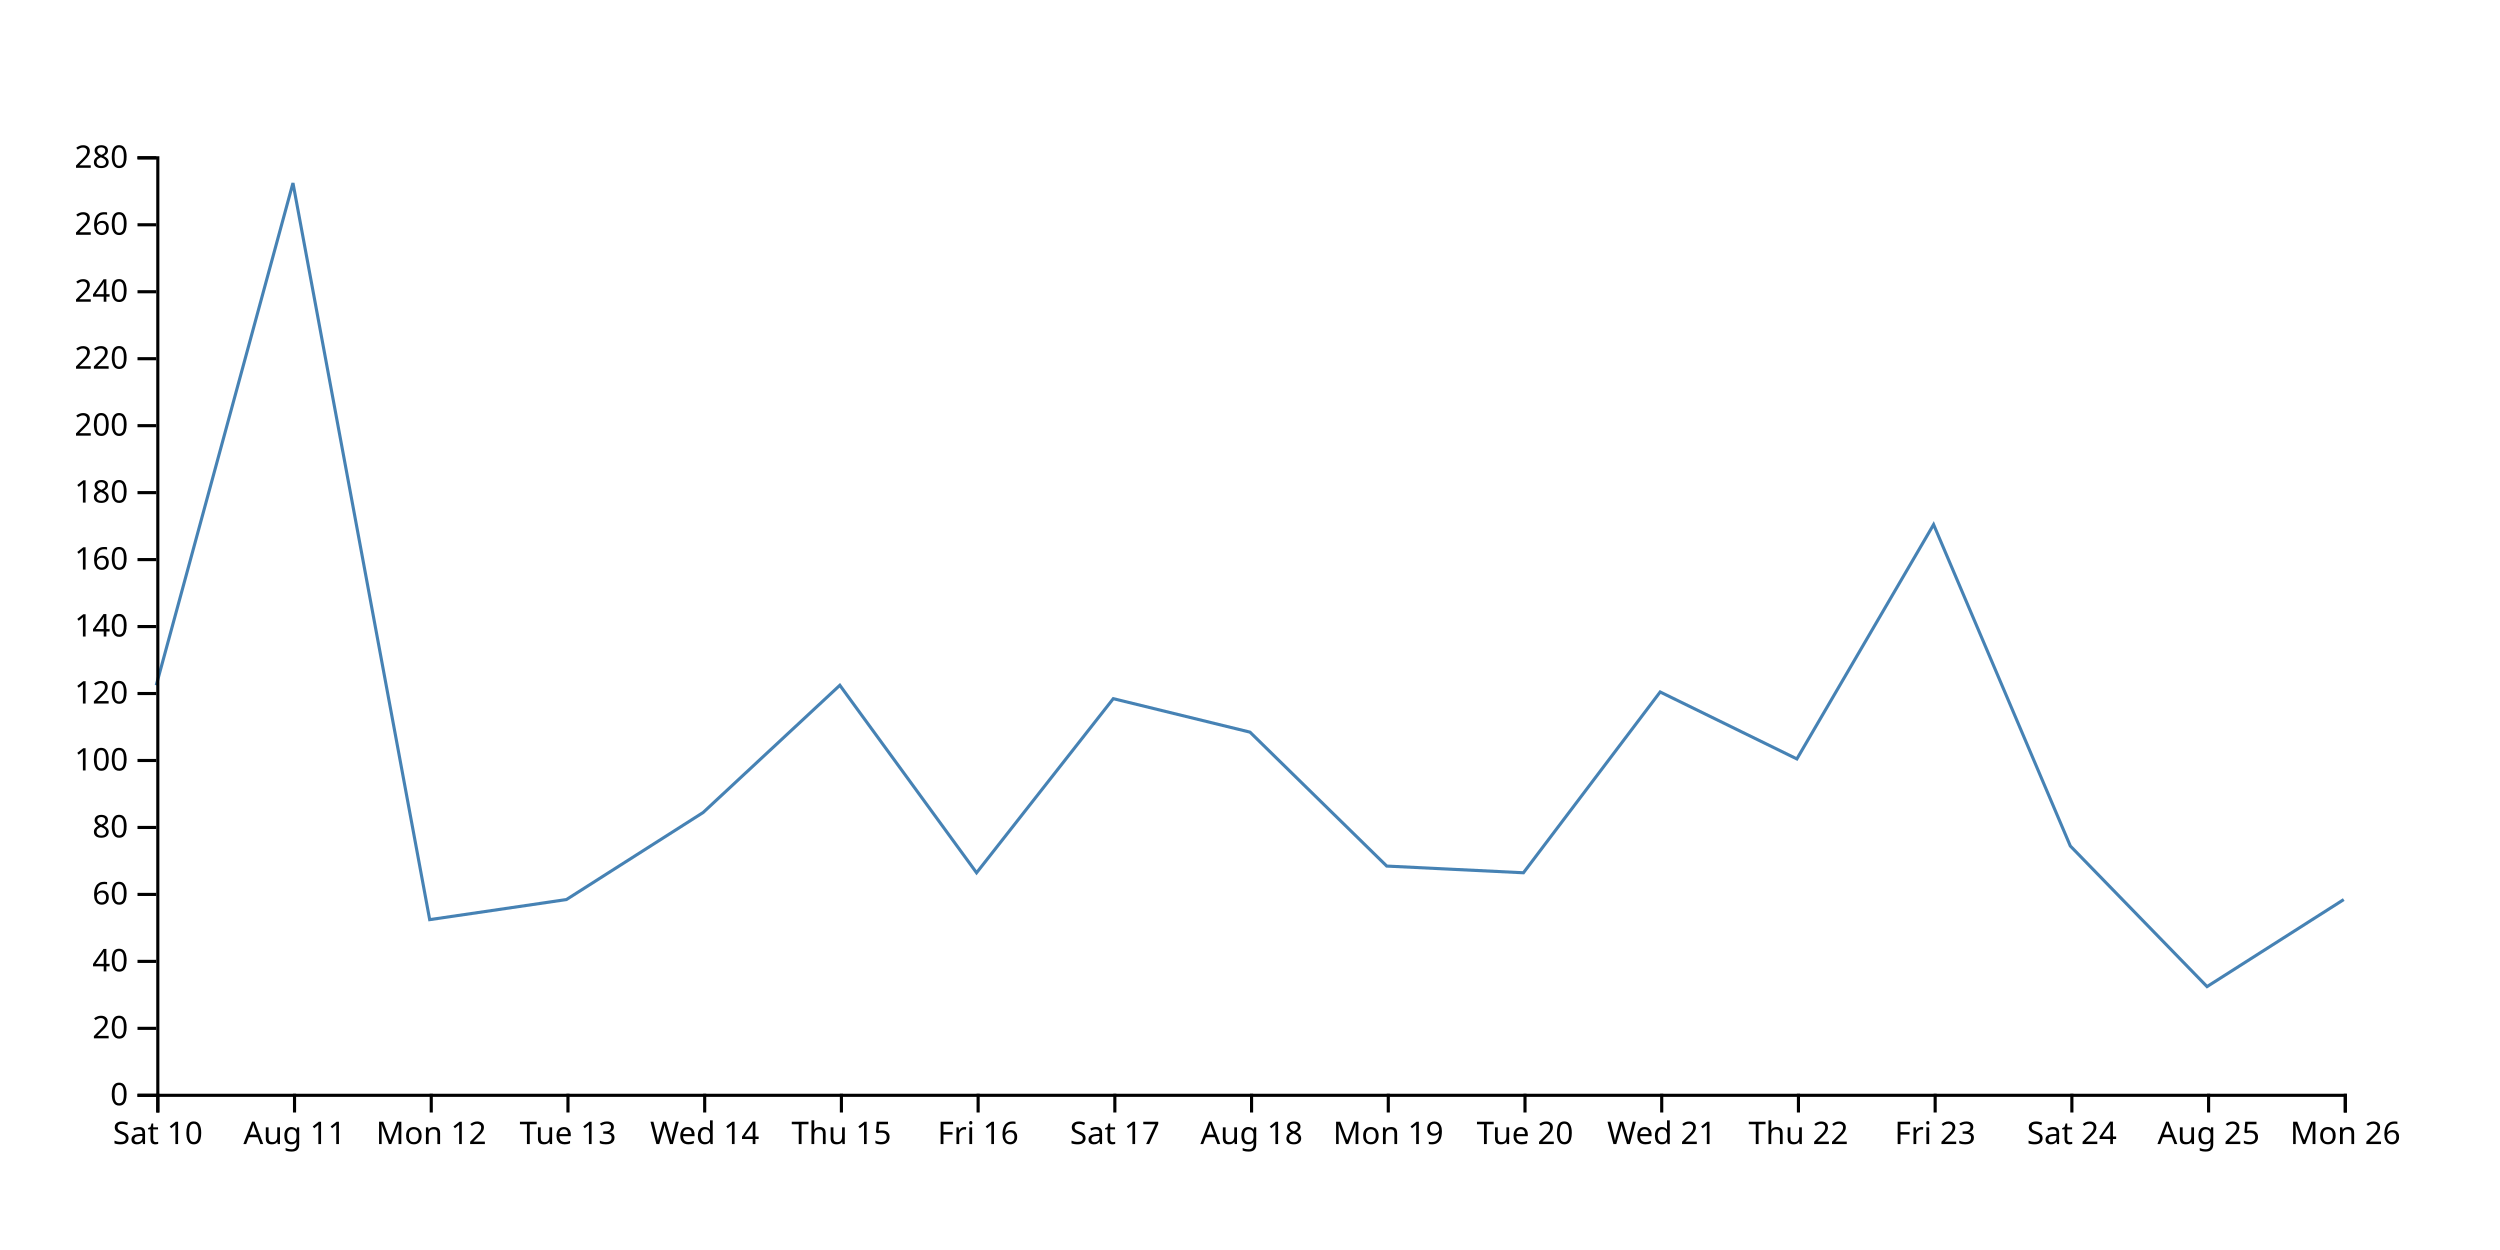
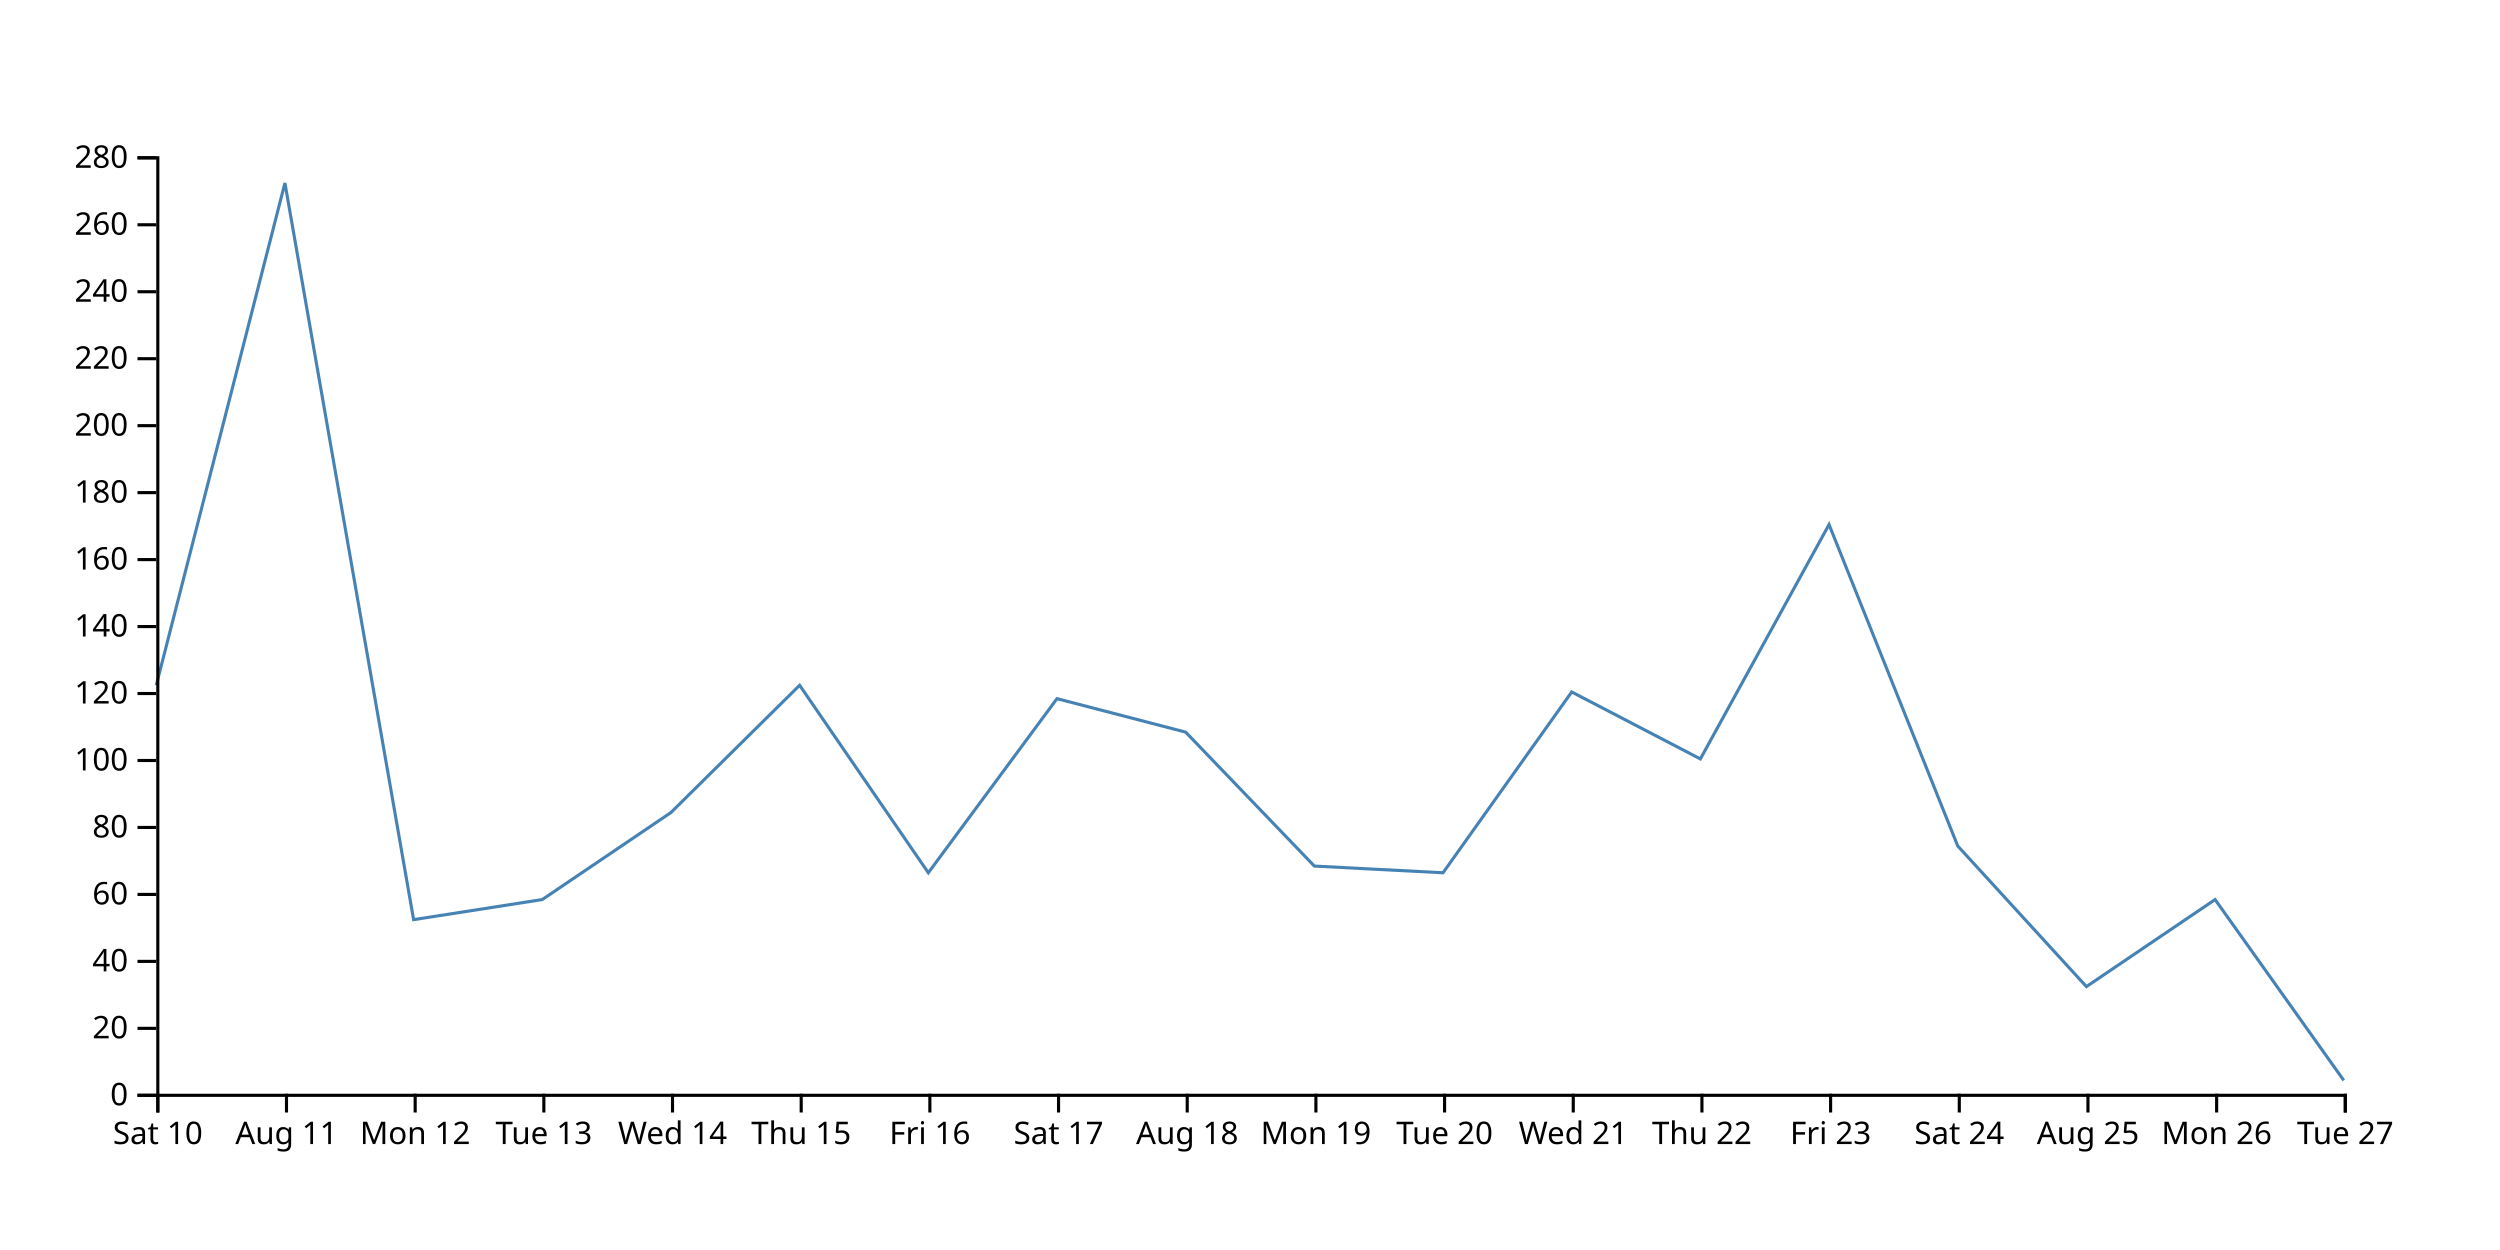
<svg xmlns="http://www.w3.org/2000/svg" width="800" height="400">
-   <path d="M750,287.857L706.25,315.714L662.5,270.714L618.75,167.857L575,242.857L531.25,221.429L487.5,279.286L443.75,277.143L400,234.286L356.25,223.571L312.5,279.286L268.75,219.286L225,260L181.25,287.857L137.5,294.286L93.75,58.571L50,219.286" fill="none" stroke="steelblue" />
+   <path d="M750,345.714L708.824,287.857L667.647,315.714L626.471,270.714L585.294,167.857L544.118,242.857L502.941,221.429L461.765,279.286L420.588,277.143L379.412,234.286L338.235,223.571L297.059,279.286L255.882,219.286L214.706,260L173.529,287.857L132.353,294.286L91.176,58.571L50,219.286" fill="none" stroke="steelblue" />
  <g transform="translate(0,350)" fill="none" font-size="10" font-family="sans-serif" text-anchor="middle">
    <path class="domain" stroke="currentColor" d="M50.5,6V0.5H750.5V6" />
    <g class="tick" opacity="1" transform="translate(50.5,0)">
      <line stroke="currentColor" y2="6" />
      <text fill="currentColor" y="9" dy="0.71em">Sat 10</text>
    </g>
-     <g class="tick" opacity="1" transform="translate(94.25,0)">
+     <g class="tick" opacity="1" transform="translate(91.67647,0)">
      <line stroke="currentColor" y2="6" />
      <text fill="currentColor" y="9" dy="0.71em">Aug 11</text>
    </g>
-     <g class="tick" opacity="1" transform="translate(138,0)">
+     <g class="tick" opacity="1" transform="translate(132.8529,0)">
      <line stroke="currentColor" y2="6" />
      <text fill="currentColor" y="9" dy="0.71em">Mon 12</text>
    </g>
-     <g class="tick" opacity="1" transform="translate(181.75,0)">
+     <g class="tick" opacity="1" transform="translate(174.0294,0)">
      <line stroke="currentColor" y2="6" />
      <text fill="currentColor" y="9" dy="0.71em">Tue 13</text>
    </g>
-     <g class="tick" opacity="1" transform="translate(225.5,0)">
+     <g class="tick" opacity="1" transform="translate(215.2059,0)">
      <line stroke="currentColor" y2="6" />
      <text fill="currentColor" y="9" dy="0.71em">Wed 14</text>
    </g>
-     <g class="tick" opacity="1" transform="translate(269.25,0)">
+     <g class="tick" opacity="1" transform="translate(256.3824,0)">
      <line stroke="currentColor" y2="6" />
      <text fill="currentColor" y="9" dy="0.71em">Thu 15</text>
    </g>
-     <g class="tick" opacity="1" transform="translate(313,0)">
+     <g class="tick" opacity="1" transform="translate(297.5588,0)">
      <line stroke="currentColor" y2="6" />
      <text fill="currentColor" y="9" dy="0.71em">Fri 16</text>
    </g>
-     <g class="tick" opacity="1" transform="translate(356.75,0)">
+     <g class="tick" opacity="1" transform="translate(338.7353,0)">
      <line stroke="currentColor" y2="6" />
      <text fill="currentColor" y="9" dy="0.71em">Sat 17</text>
    </g>
-     <g class="tick" opacity="1" transform="translate(400.5,0)">
+     <g class="tick" opacity="1" transform="translate(379.9118,0)">
      <line stroke="currentColor" y2="6" />
      <text fill="currentColor" y="9" dy="0.71em">Aug 18</text>
    </g>
-     <g class="tick" opacity="1" transform="translate(444.25,0)">
+     <g class="tick" opacity="1" transform="translate(421.0882,0)">
      <line stroke="currentColor" y2="6" />
      <text fill="currentColor" y="9" dy="0.71em">Mon 19</text>
    </g>
-     <g class="tick" opacity="1" transform="translate(488,0)">
+     <g class="tick" opacity="1" transform="translate(462.2647,0)">
      <line stroke="currentColor" y2="6" />
      <text fill="currentColor" y="9" dy="0.71em">Tue 20</text>
    </g>
-     <g class="tick" opacity="1" transform="translate(531.75,0)">
+     <g class="tick" opacity="1" transform="translate(503.4412,0)">
      <line stroke="currentColor" y2="6" />
      <text fill="currentColor" y="9" dy="0.71em">Wed 21</text>
    </g>
-     <g class="tick" opacity="1" transform="translate(575.5,0)">
+     <g class="tick" opacity="1" transform="translate(544.6176,0)">
      <line stroke="currentColor" y2="6" />
      <text fill="currentColor" y="9" dy="0.71em">Thu 22</text>
    </g>
-     <g class="tick" opacity="1" transform="translate(619.25,0)">
+     <g class="tick" opacity="1" transform="translate(585.7941,0)">
      <line stroke="currentColor" y2="6" />
      <text fill="currentColor" y="9" dy="0.71em">Fri 23</text>
    </g>
-     <g class="tick" opacity="1" transform="translate(663,0)">
+     <g class="tick" opacity="1" transform="translate(626.9706,0)">
      <line stroke="currentColor" y2="6" />
      <text fill="currentColor" y="9" dy="0.71em">Sat 24</text>
    </g>
-     <g class="tick" opacity="1" transform="translate(706.75,0)">
+     <g class="tick" opacity="1" transform="translate(668.1471,0)">
      <line stroke="currentColor" y2="6" />
      <text fill="currentColor" y="9" dy="0.71em">Aug 25</text>
    </g>
+     <g class="tick" opacity="1" transform="translate(709.3235,0)">
+       <line stroke="currentColor" y2="6" />
+       <text fill="currentColor" y="9" dy="0.71em">Mon 26</text>
+     </g>
    <g class="tick" opacity="1" transform="translate(750.5,0)">
      <line stroke="currentColor" y2="6" />
-       <text fill="currentColor" y="9" dy="0.71em">Mon 26</text>
+       <text fill="currentColor" y="9" dy="0.71em">Tue 27</text>
    </g>
  </g>
  <g transform="translate(50,0)" fill="none" font-size="10" font-family="sans-serif" text-anchor="end">
    <path class="domain" stroke="currentColor" d="M-6,350.5H0.5V50.5H-6" />
    <g class="tick" opacity="1" transform="translate(0,350.5)">
      <line stroke="currentColor" x2="-6" />
      <text fill="currentColor" x="-9" dy="0.32em">0</text>
    </g>
    <g class="tick" opacity="1" transform="translate(0,329.0714)">
      <line stroke="currentColor" x2="-6" />
      <text fill="currentColor" x="-9" dy="0.32em">20</text>
    </g>
    <g class="tick" opacity="1" transform="translate(0,307.6429)">
      <line stroke="currentColor" x2="-6" />
      <text fill="currentColor" x="-9" dy="0.32em">40</text>
    </g>
    <g class="tick" opacity="1" transform="translate(0,286.2143)">
      <line stroke="currentColor" x2="-6" />
      <text fill="currentColor" x="-9" dy="0.32em">60</text>
    </g>
    <g class="tick" opacity="1" transform="translate(0,264.7857)">
      <line stroke="currentColor" x2="-6" />
      <text fill="currentColor" x="-9" dy="0.32em">80</text>
    </g>
    <g class="tick" opacity="1" transform="translate(0,243.3571)">
      <line stroke="currentColor" x2="-6" />
      <text fill="currentColor" x="-9" dy="0.32em">100</text>
    </g>
    <g class="tick" opacity="1" transform="translate(0,221.9286)">
      <line stroke="currentColor" x2="-6" />
      <text fill="currentColor" x="-9" dy="0.32em">120</text>
    </g>
    <g class="tick" opacity="1" transform="translate(0,200.5)">
      <line stroke="currentColor" x2="-6" />
      <text fill="currentColor" x="-9" dy="0.32em">140</text>
    </g>
    <g class="tick" opacity="1" transform="translate(0,179.0714)">
      <line stroke="currentColor" x2="-6" />
      <text fill="currentColor" x="-9" dy="0.32em">160</text>
    </g>
    <g class="tick" opacity="1" transform="translate(0,157.6429)">
      <line stroke="currentColor" x2="-6" />
      <text fill="currentColor" x="-9" dy="0.32em">180</text>
    </g>
    <g class="tick" opacity="1" transform="translate(0,136.2143)">
      <line stroke="currentColor" x2="-6" />
      <text fill="currentColor" x="-9" dy="0.32em">200</text>
    </g>
    <g class="tick" opacity="1" transform="translate(0,114.7857)">
      <line stroke="currentColor" x2="-6" />
      <text fill="currentColor" x="-9" dy="0.32em">220</text>
    </g>
    <g class="tick" opacity="1" transform="translate(0,93.35714)">
      <line stroke="currentColor" x2="-6" />
      <text fill="currentColor" x="-9" dy="0.32em">240</text>
    </g>
    <g class="tick" opacity="1" transform="translate(0,71.92857)">
      <line stroke="currentColor" x2="-6" />
      <text fill="currentColor" x="-9" dy="0.32em">260</text>
    </g>
    <g class="tick" opacity="1" transform="translate(0,50.5)">
      <line stroke="currentColor" x2="-6" />
      <text fill="currentColor" x="-9" dy="0.32em">280</text>
    </g>
  </g>
</svg>
